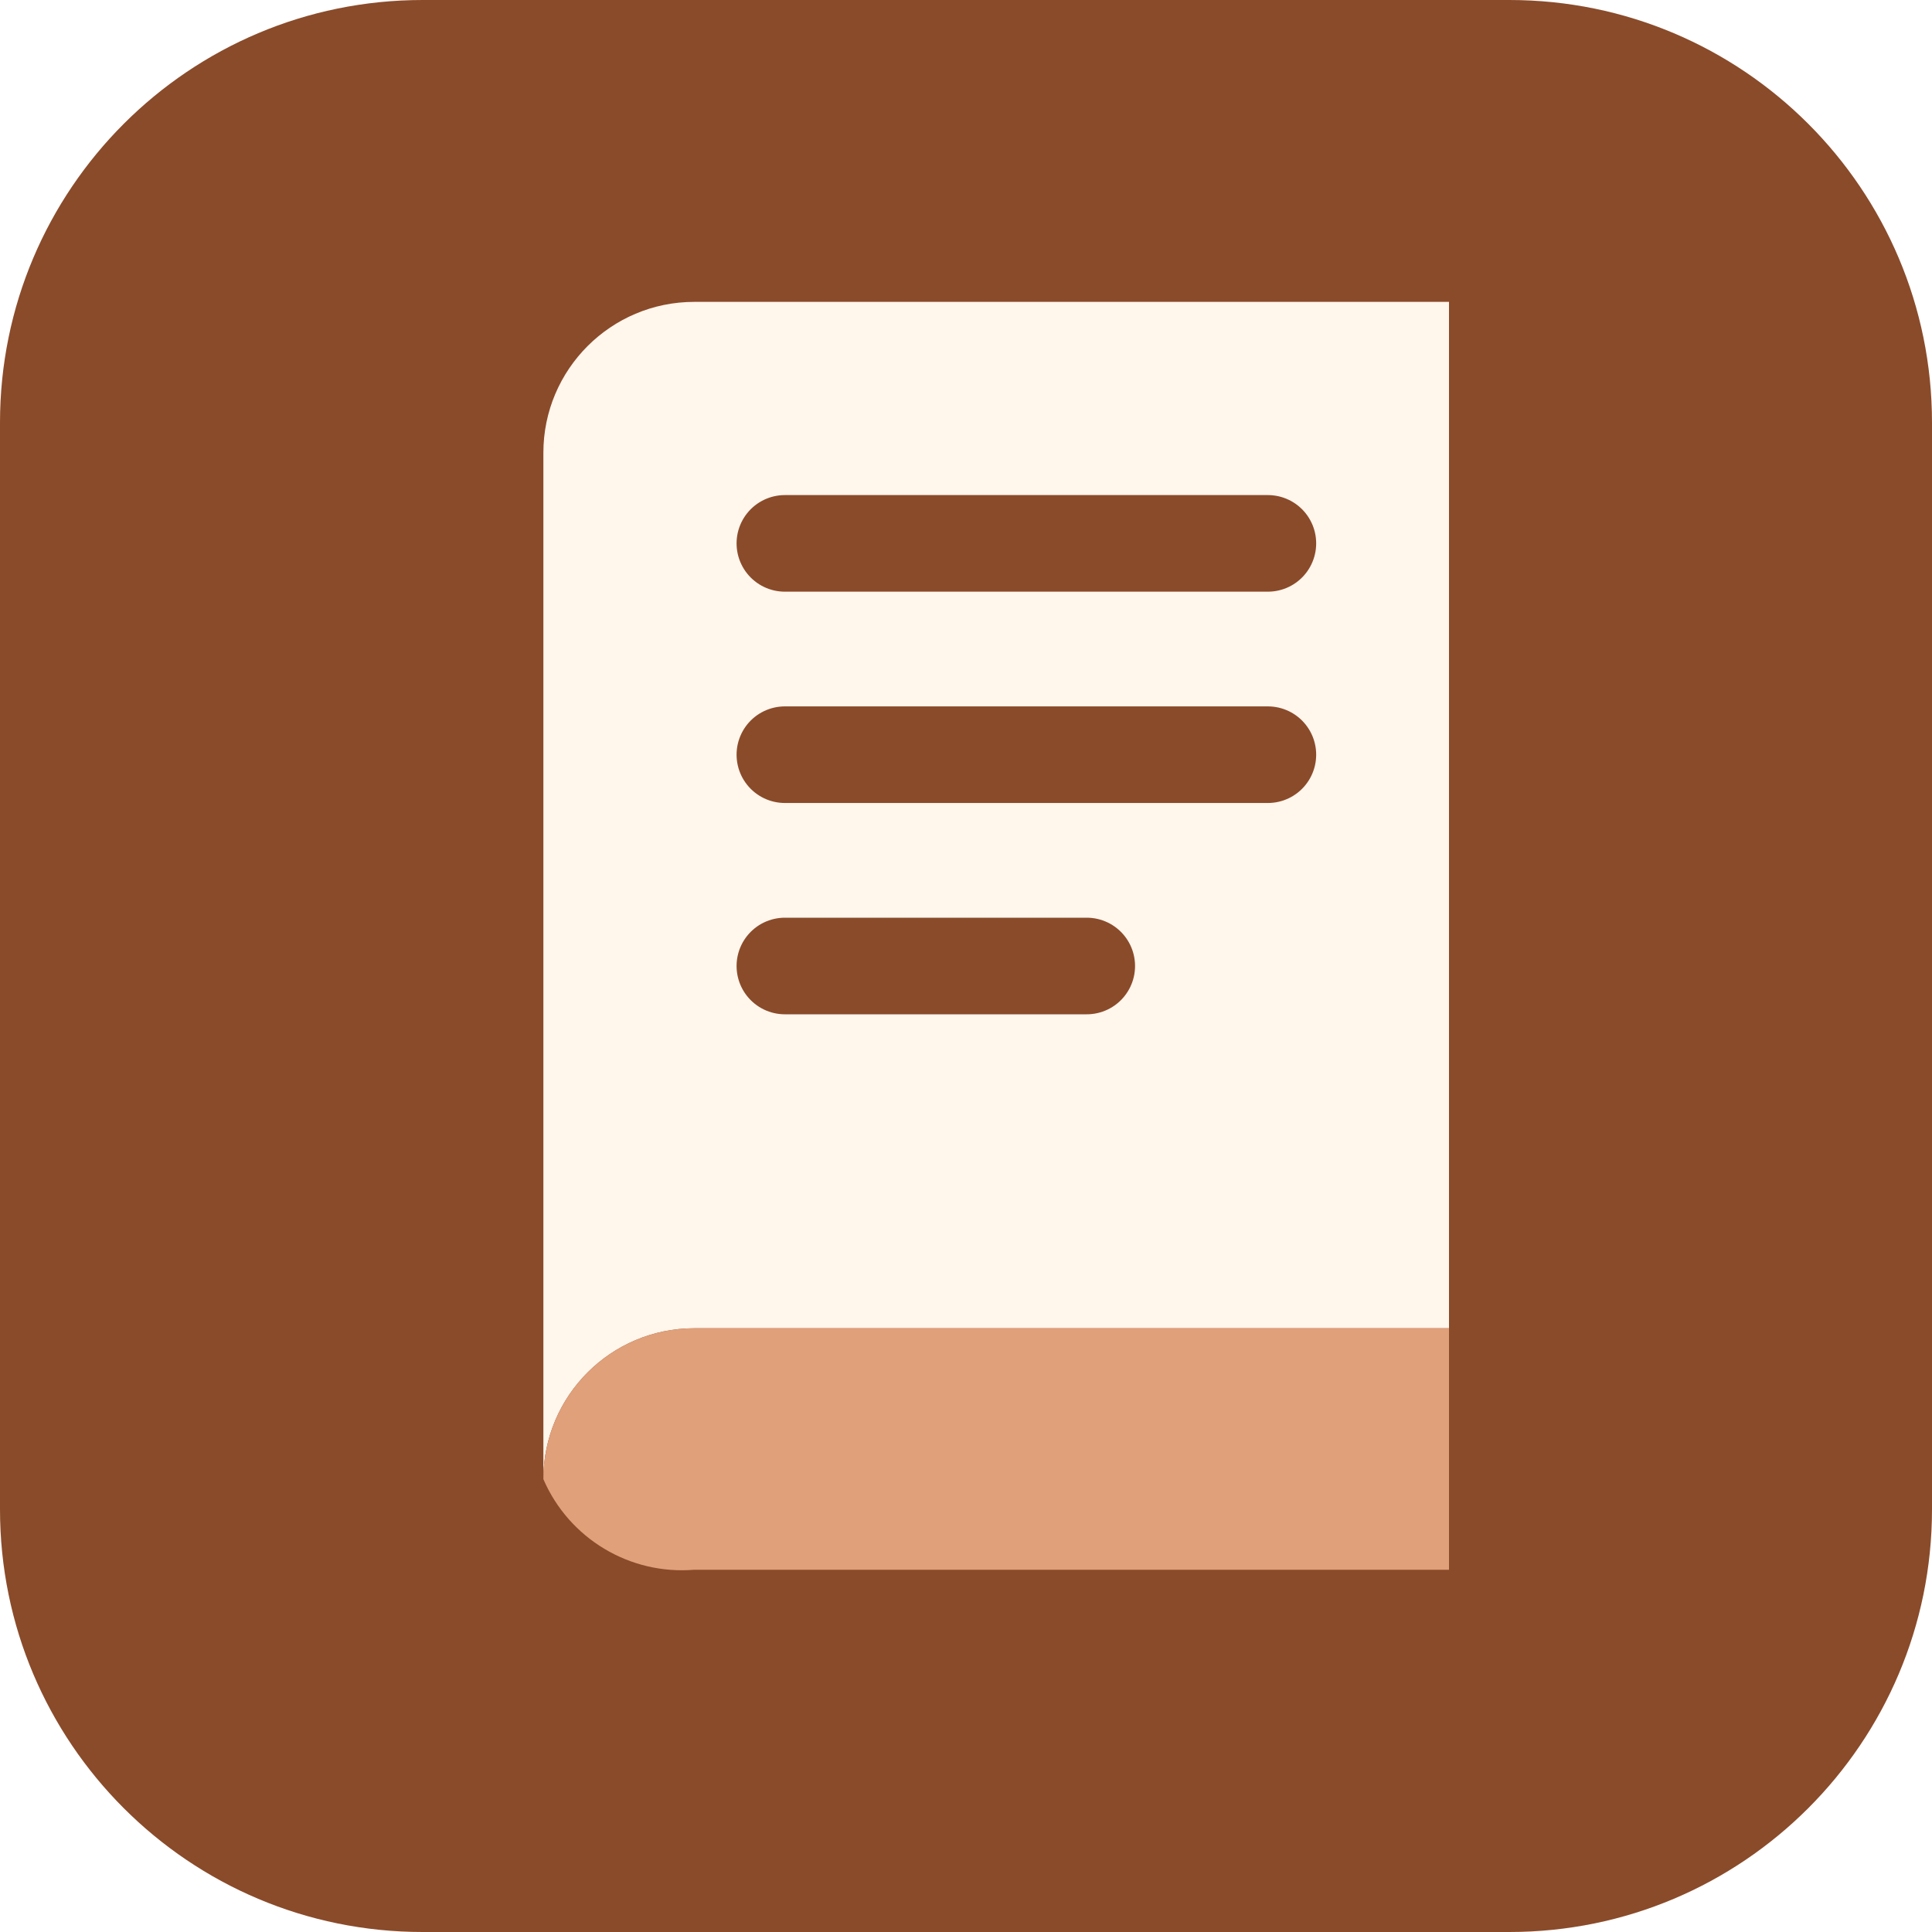
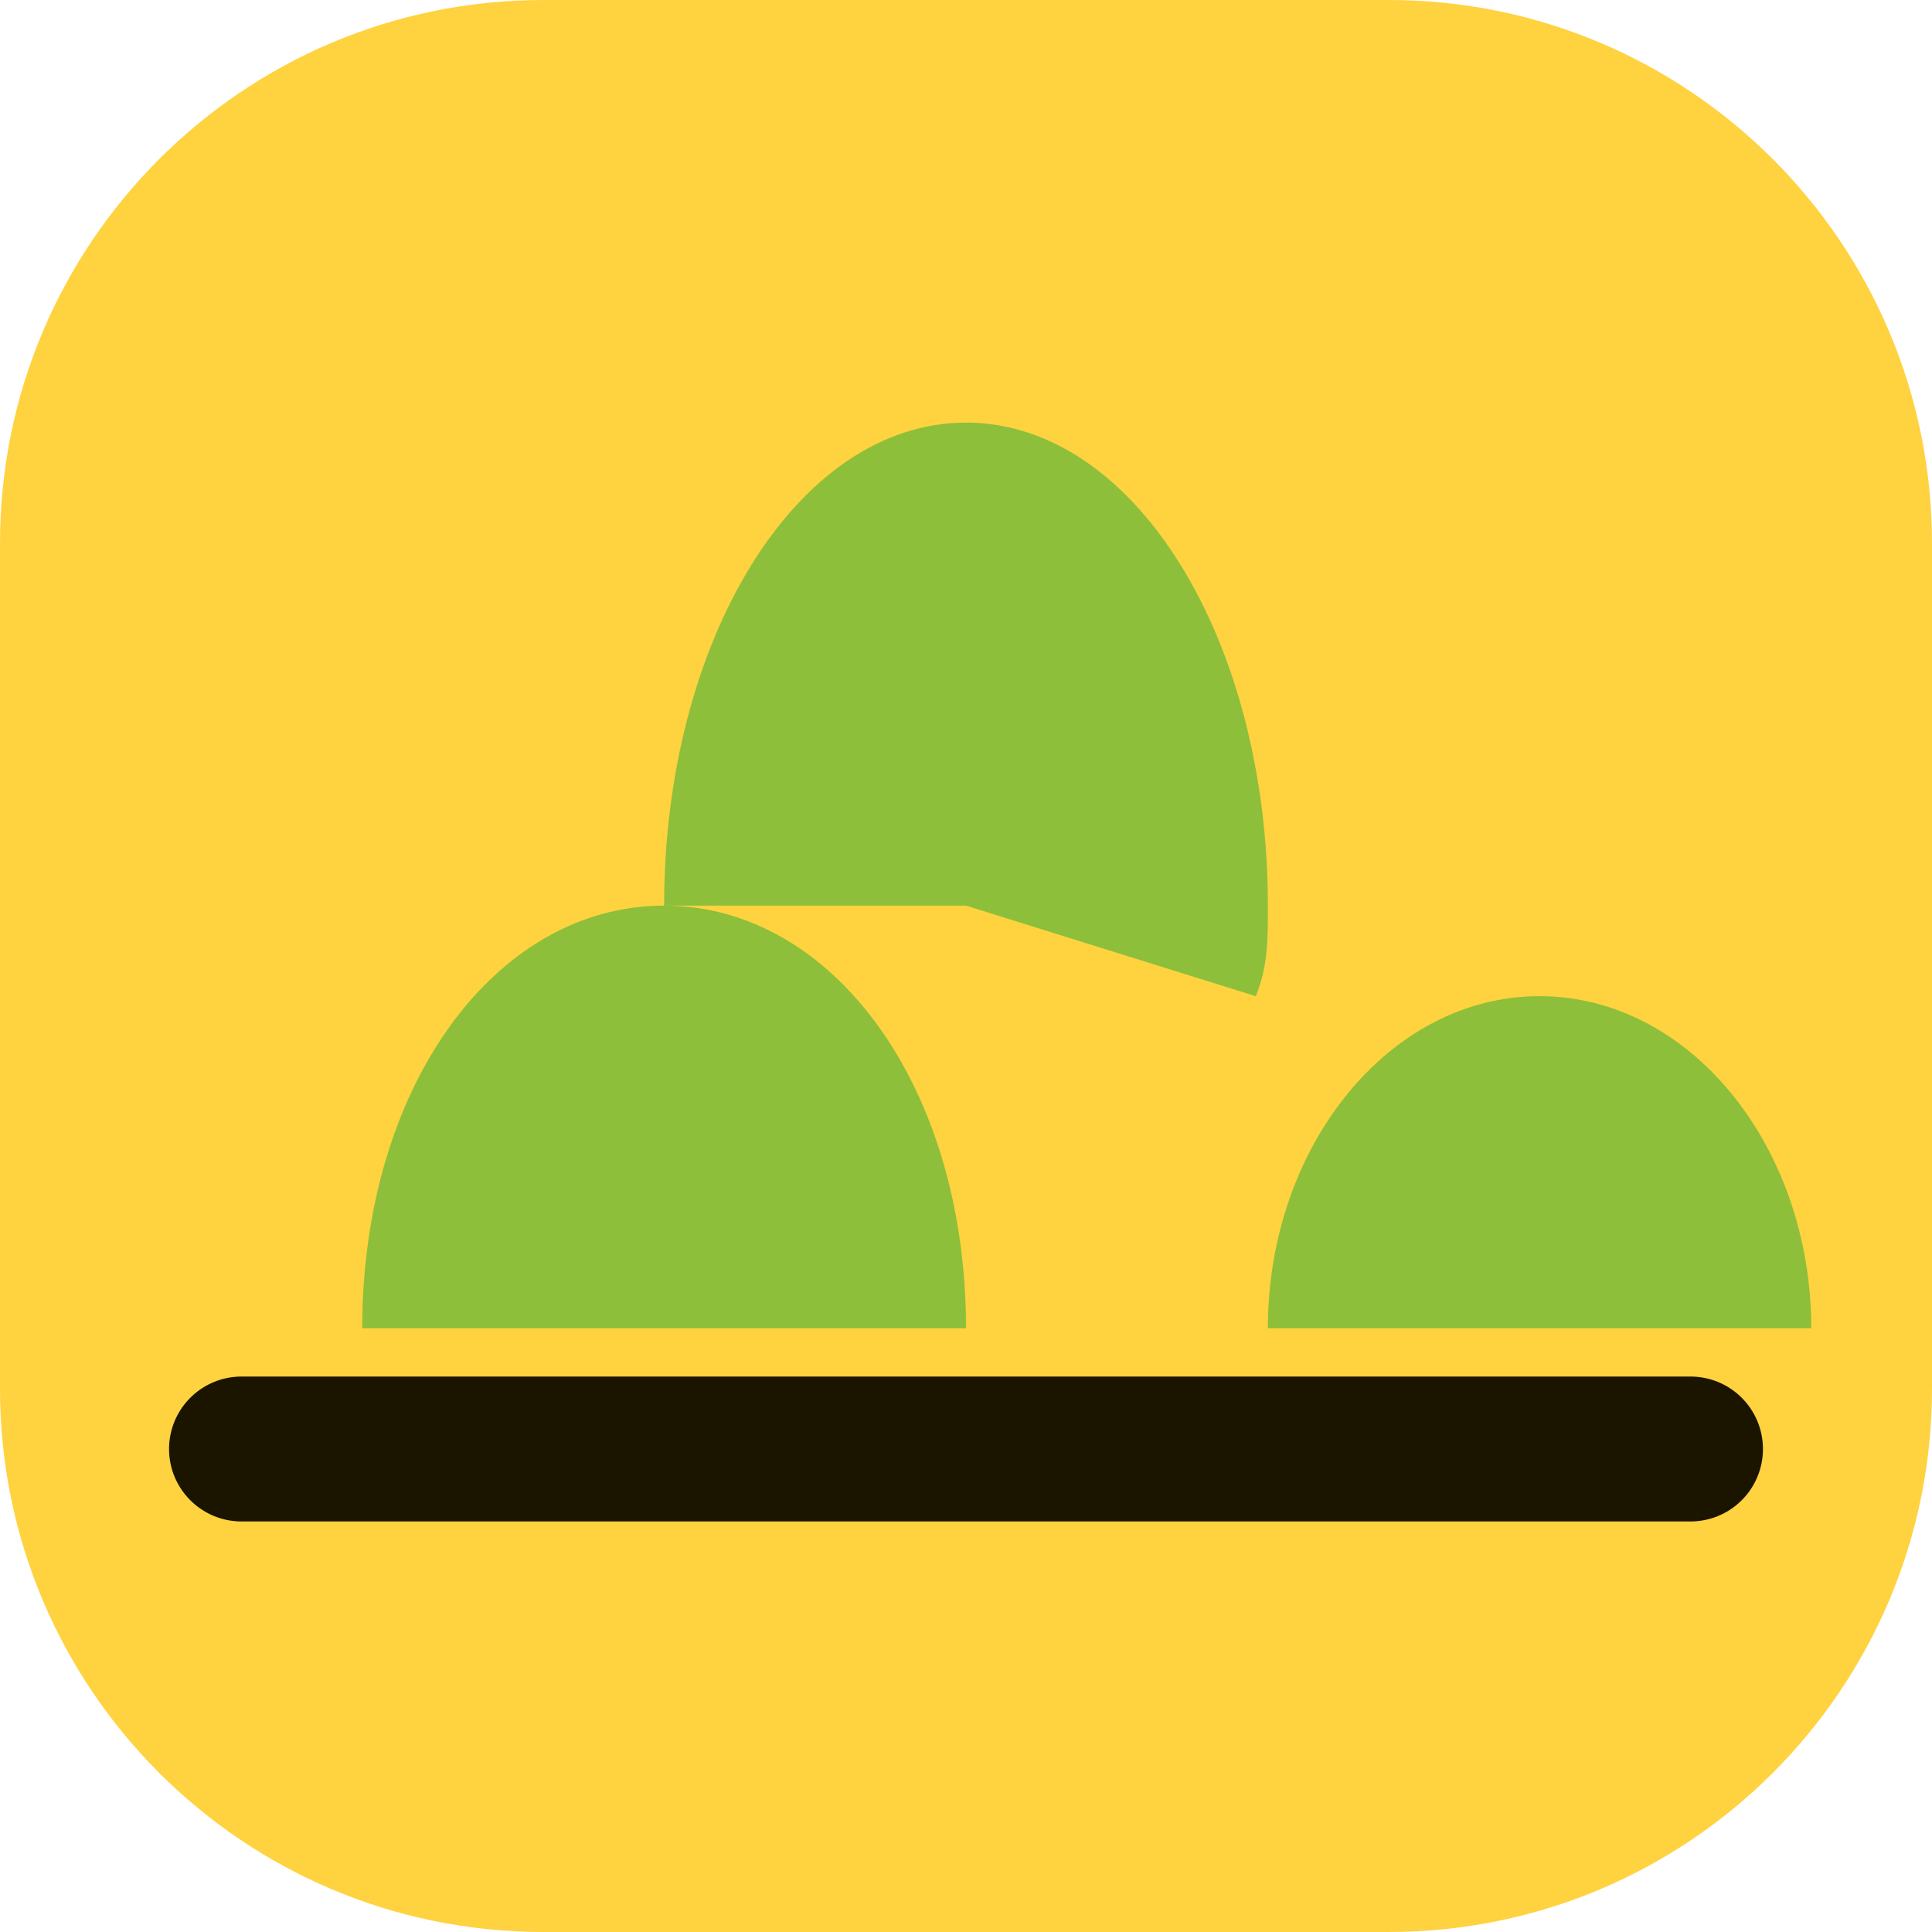
<svg xmlns="http://www.w3.org/2000/svg" viewBox="0 0 32 32">
-   <rect width="32" height="32" rx="7" fill="#8a4b2a" />
-   <path d="M9 7.5A2.5 2.5 0 0 1 11.5 5H24v17H11.5A2.5 2.5 0 0 0 9 24.5z" fill="#fff6ec" />
-   <path d="M9 24.5A2.5 2.5 0 0 1 11.5 22H24v4H11.5A2.5 2.5 0 0 1 9 24.5z" fill="#e0a07a" />
-   <path d="M13 9h8M13 12.5h8M13 16h5" stroke="#8a4b2a" stroke-width="1.6" stroke-linecap="round" />
+   <rect width="32" height="32" rx="9" fill="#ffd23f" />
+   <path d="M6 22c0-4 2.2-7 5-7s5 3 5 7zm5-7c0-4.4 2.2-8 5-8s5 3.6 5 8c0 .6 0 1-.2 1.5L16 15zm10 7c0-3 2-5.5 4.5-5.5S30 19 30 22z" fill="#8dbf3a" />
+   <path d="M4 24h24" stroke="#1b1500" stroke-width="2.4" stroke-linecap="round" />
</svg>
